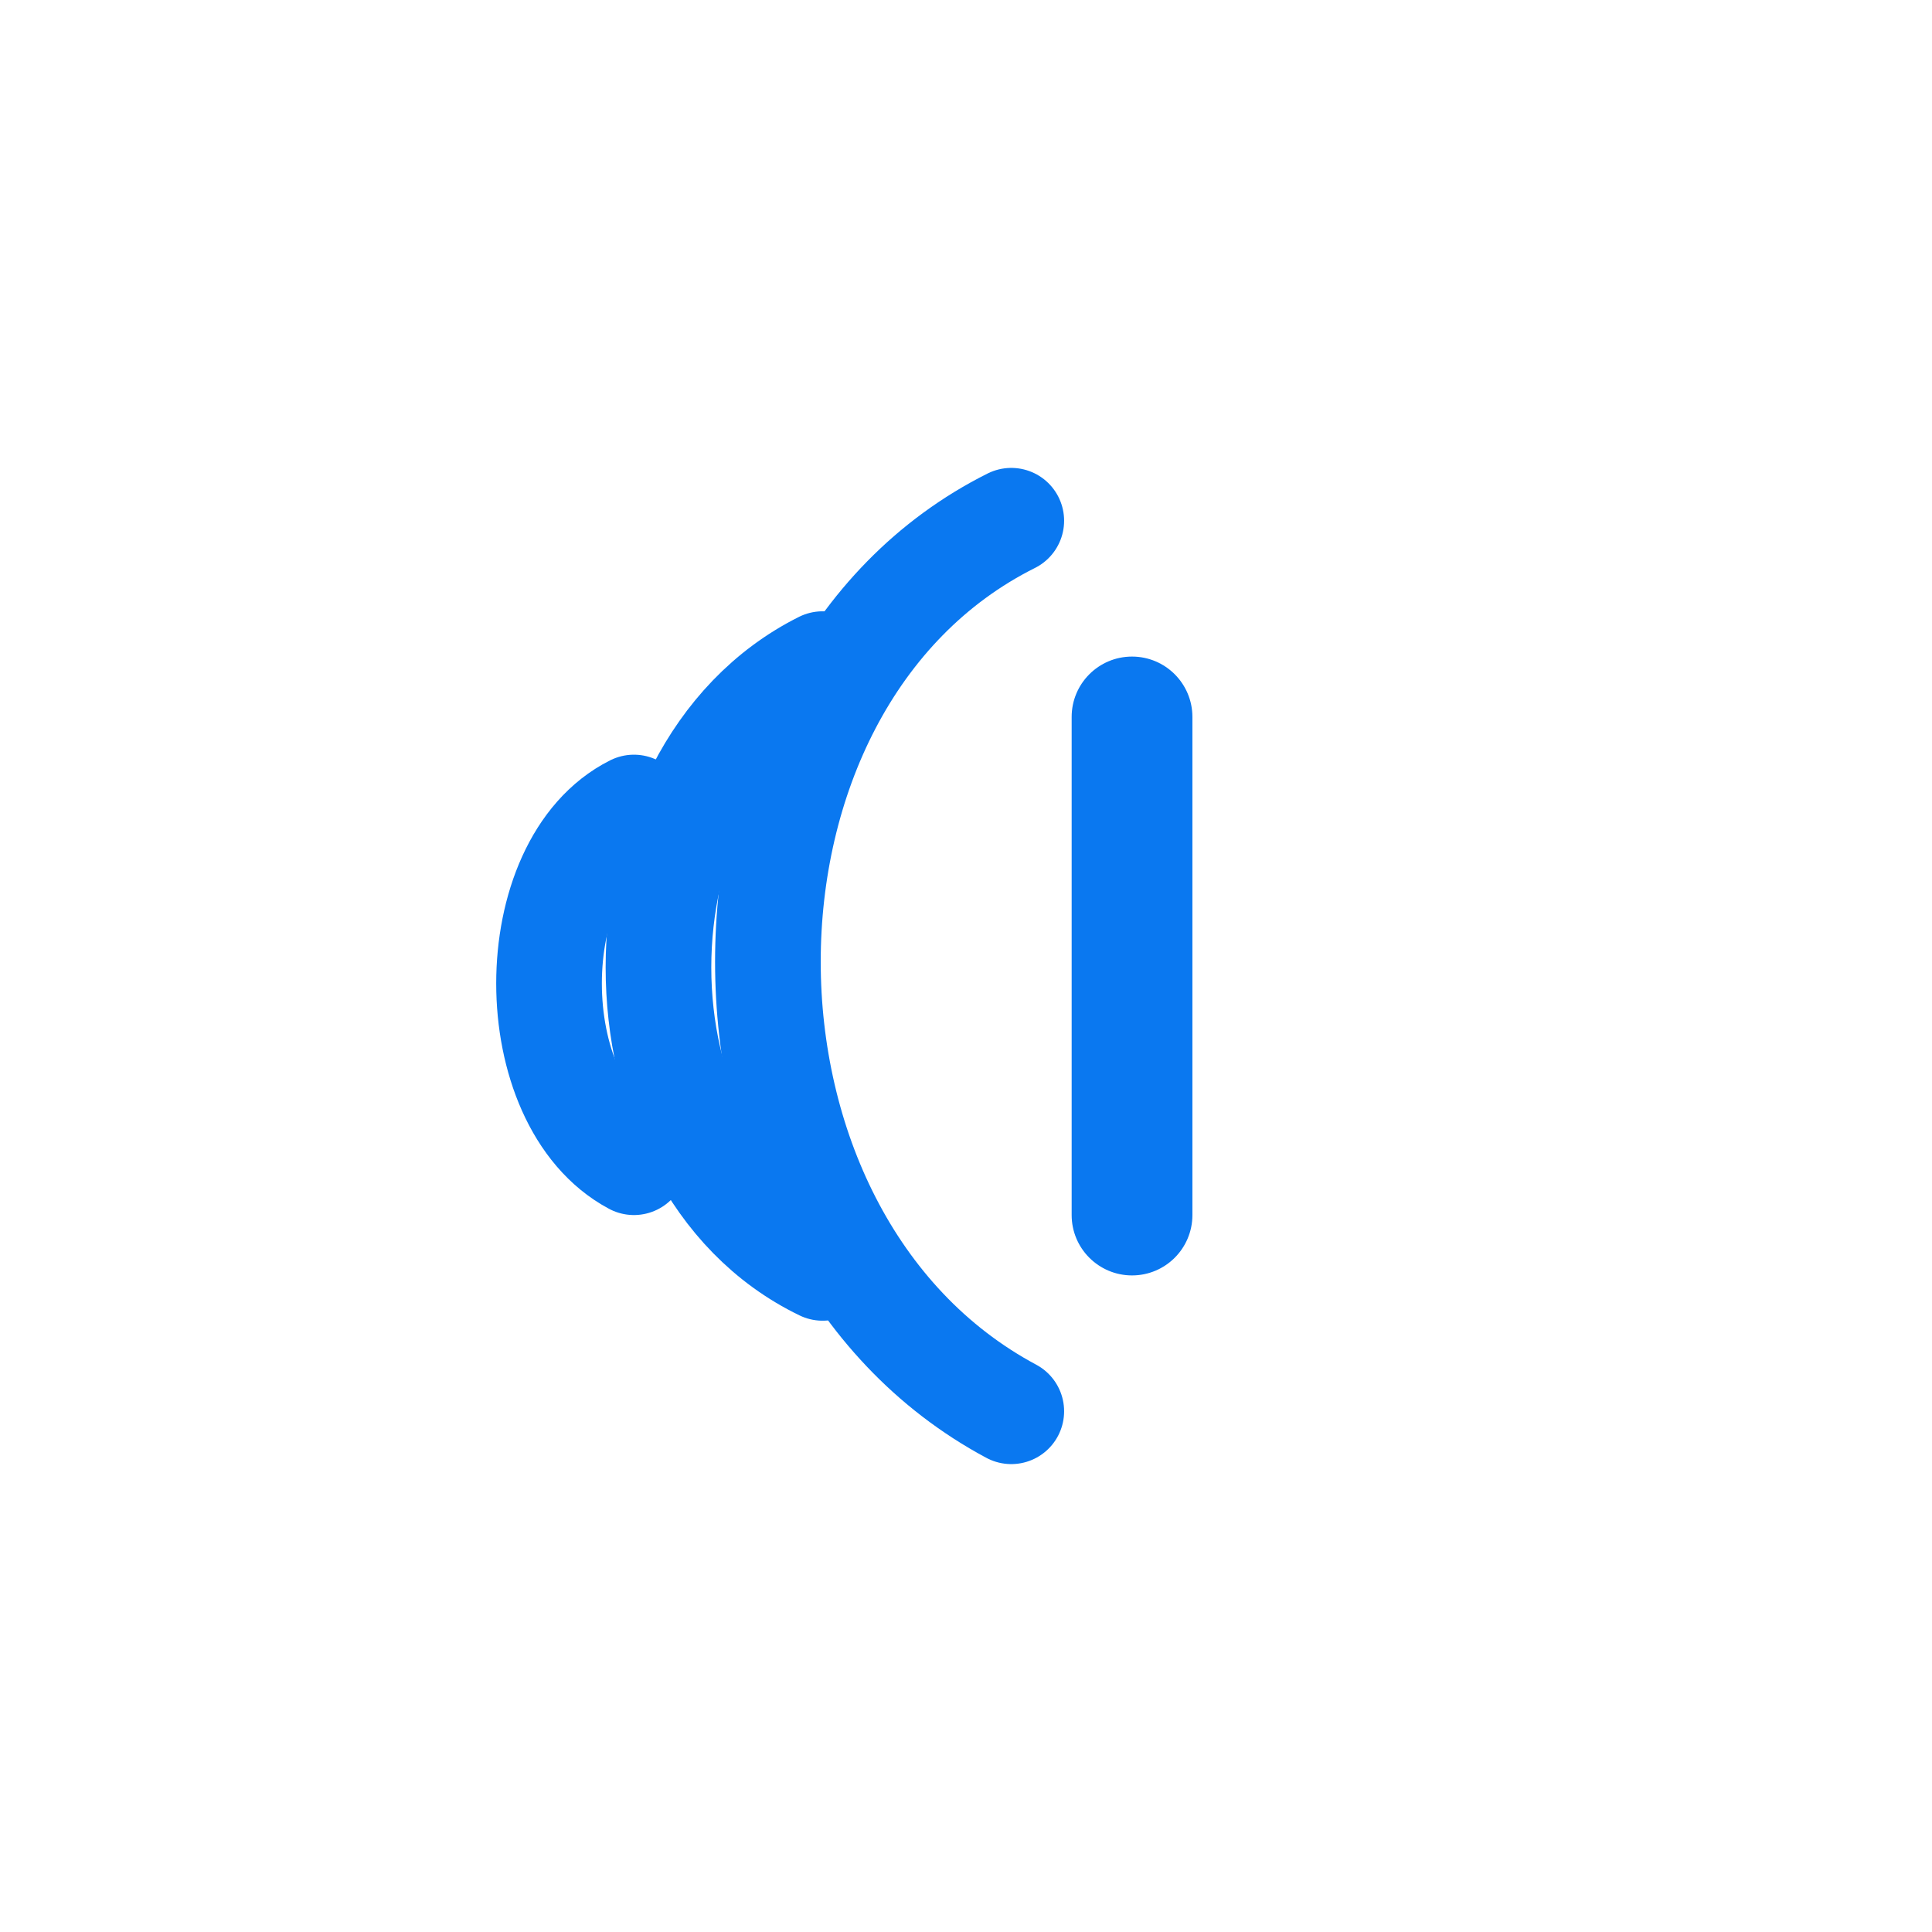
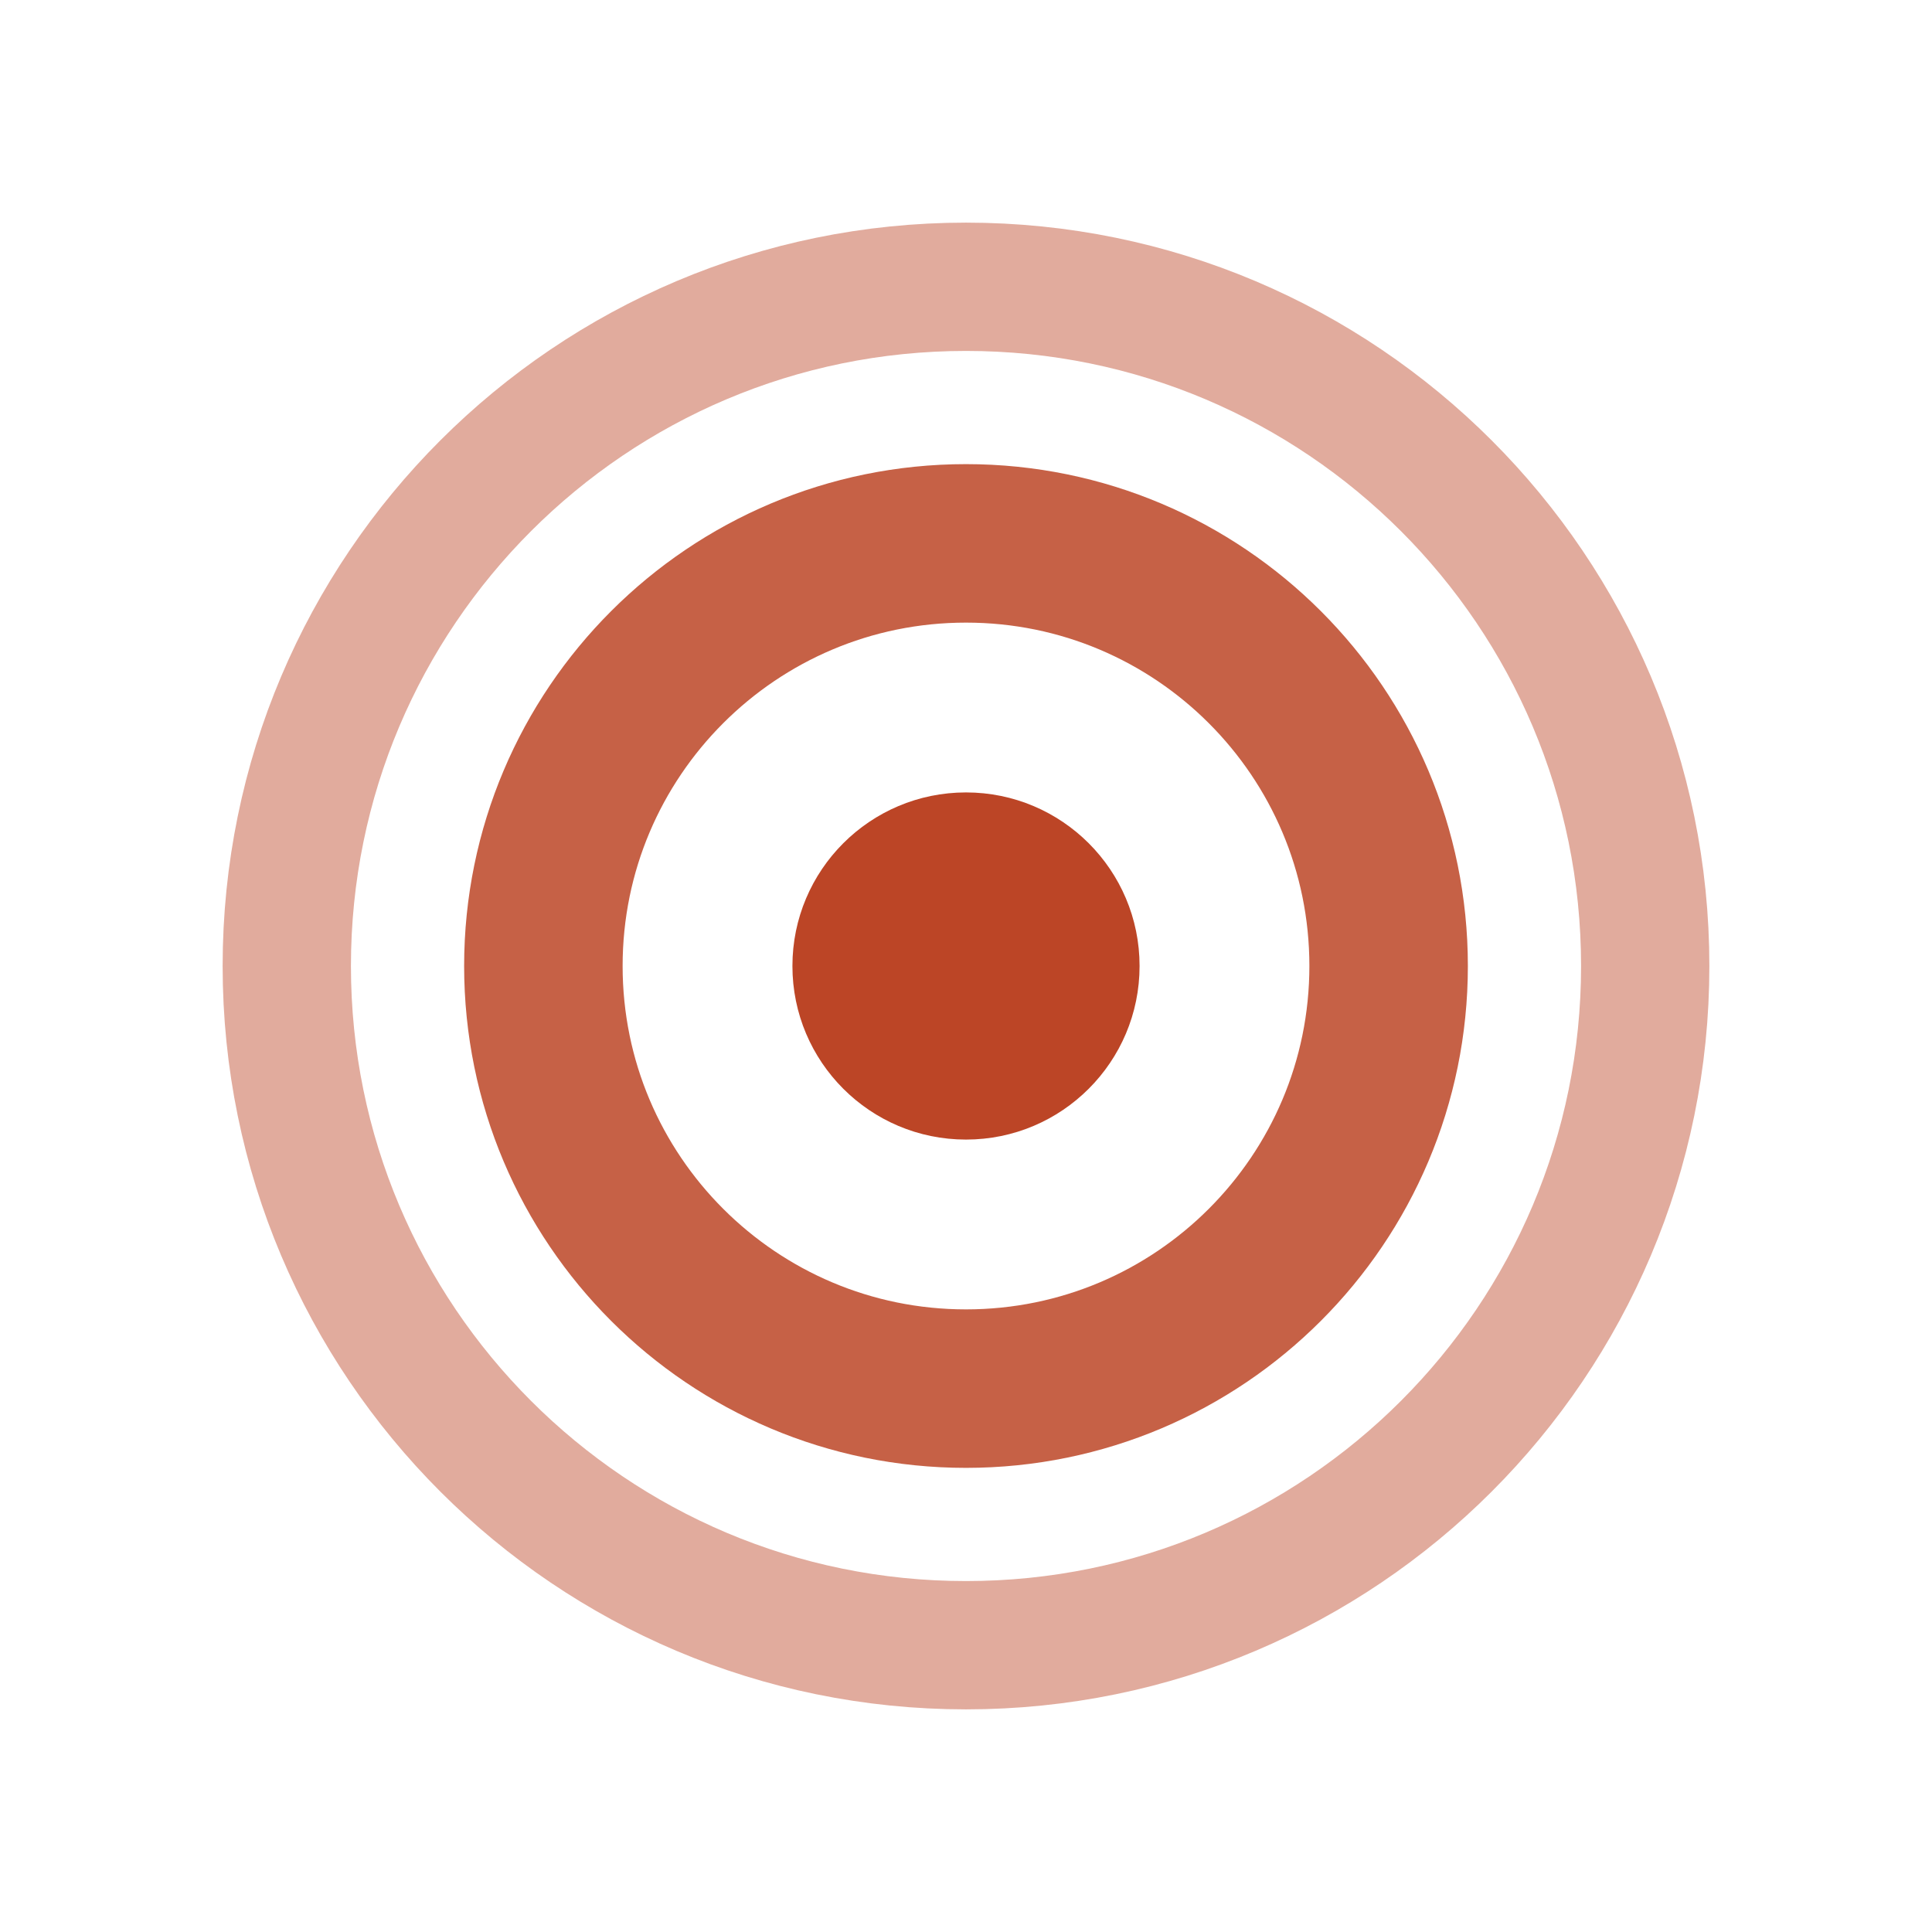
<svg xmlns="http://www.w3.org/2000/svg" width="512" height="512" viewBox="0 0 512 512">
-   <g fill="none" stroke="#0a78f0" stroke-width="28" stroke-linecap="round">
-     <path d="M168 214c-30 15-30 78 0 94" />
-     <path d="M218 176c-58 29-58 132 0 160" />
-     <path d="M268 138c-86 43-86 190 0 236" />
+   <g fill="none" stroke="#bc4526" stroke-linecap="round">
+     <circle cx="256" cy="256" r="180" stroke-width="34" opacity="0.45" />
+     <circle cx="256" cy="256" r="112" stroke-width="42" opacity="0.85" />
  </g>
-   <rect x="284" y="174" width="32" height="164" rx="16" fill="#0a78f0" />
+   <circle cx="256" cy="256" r="46" fill="#bc4526" />
</svg>
